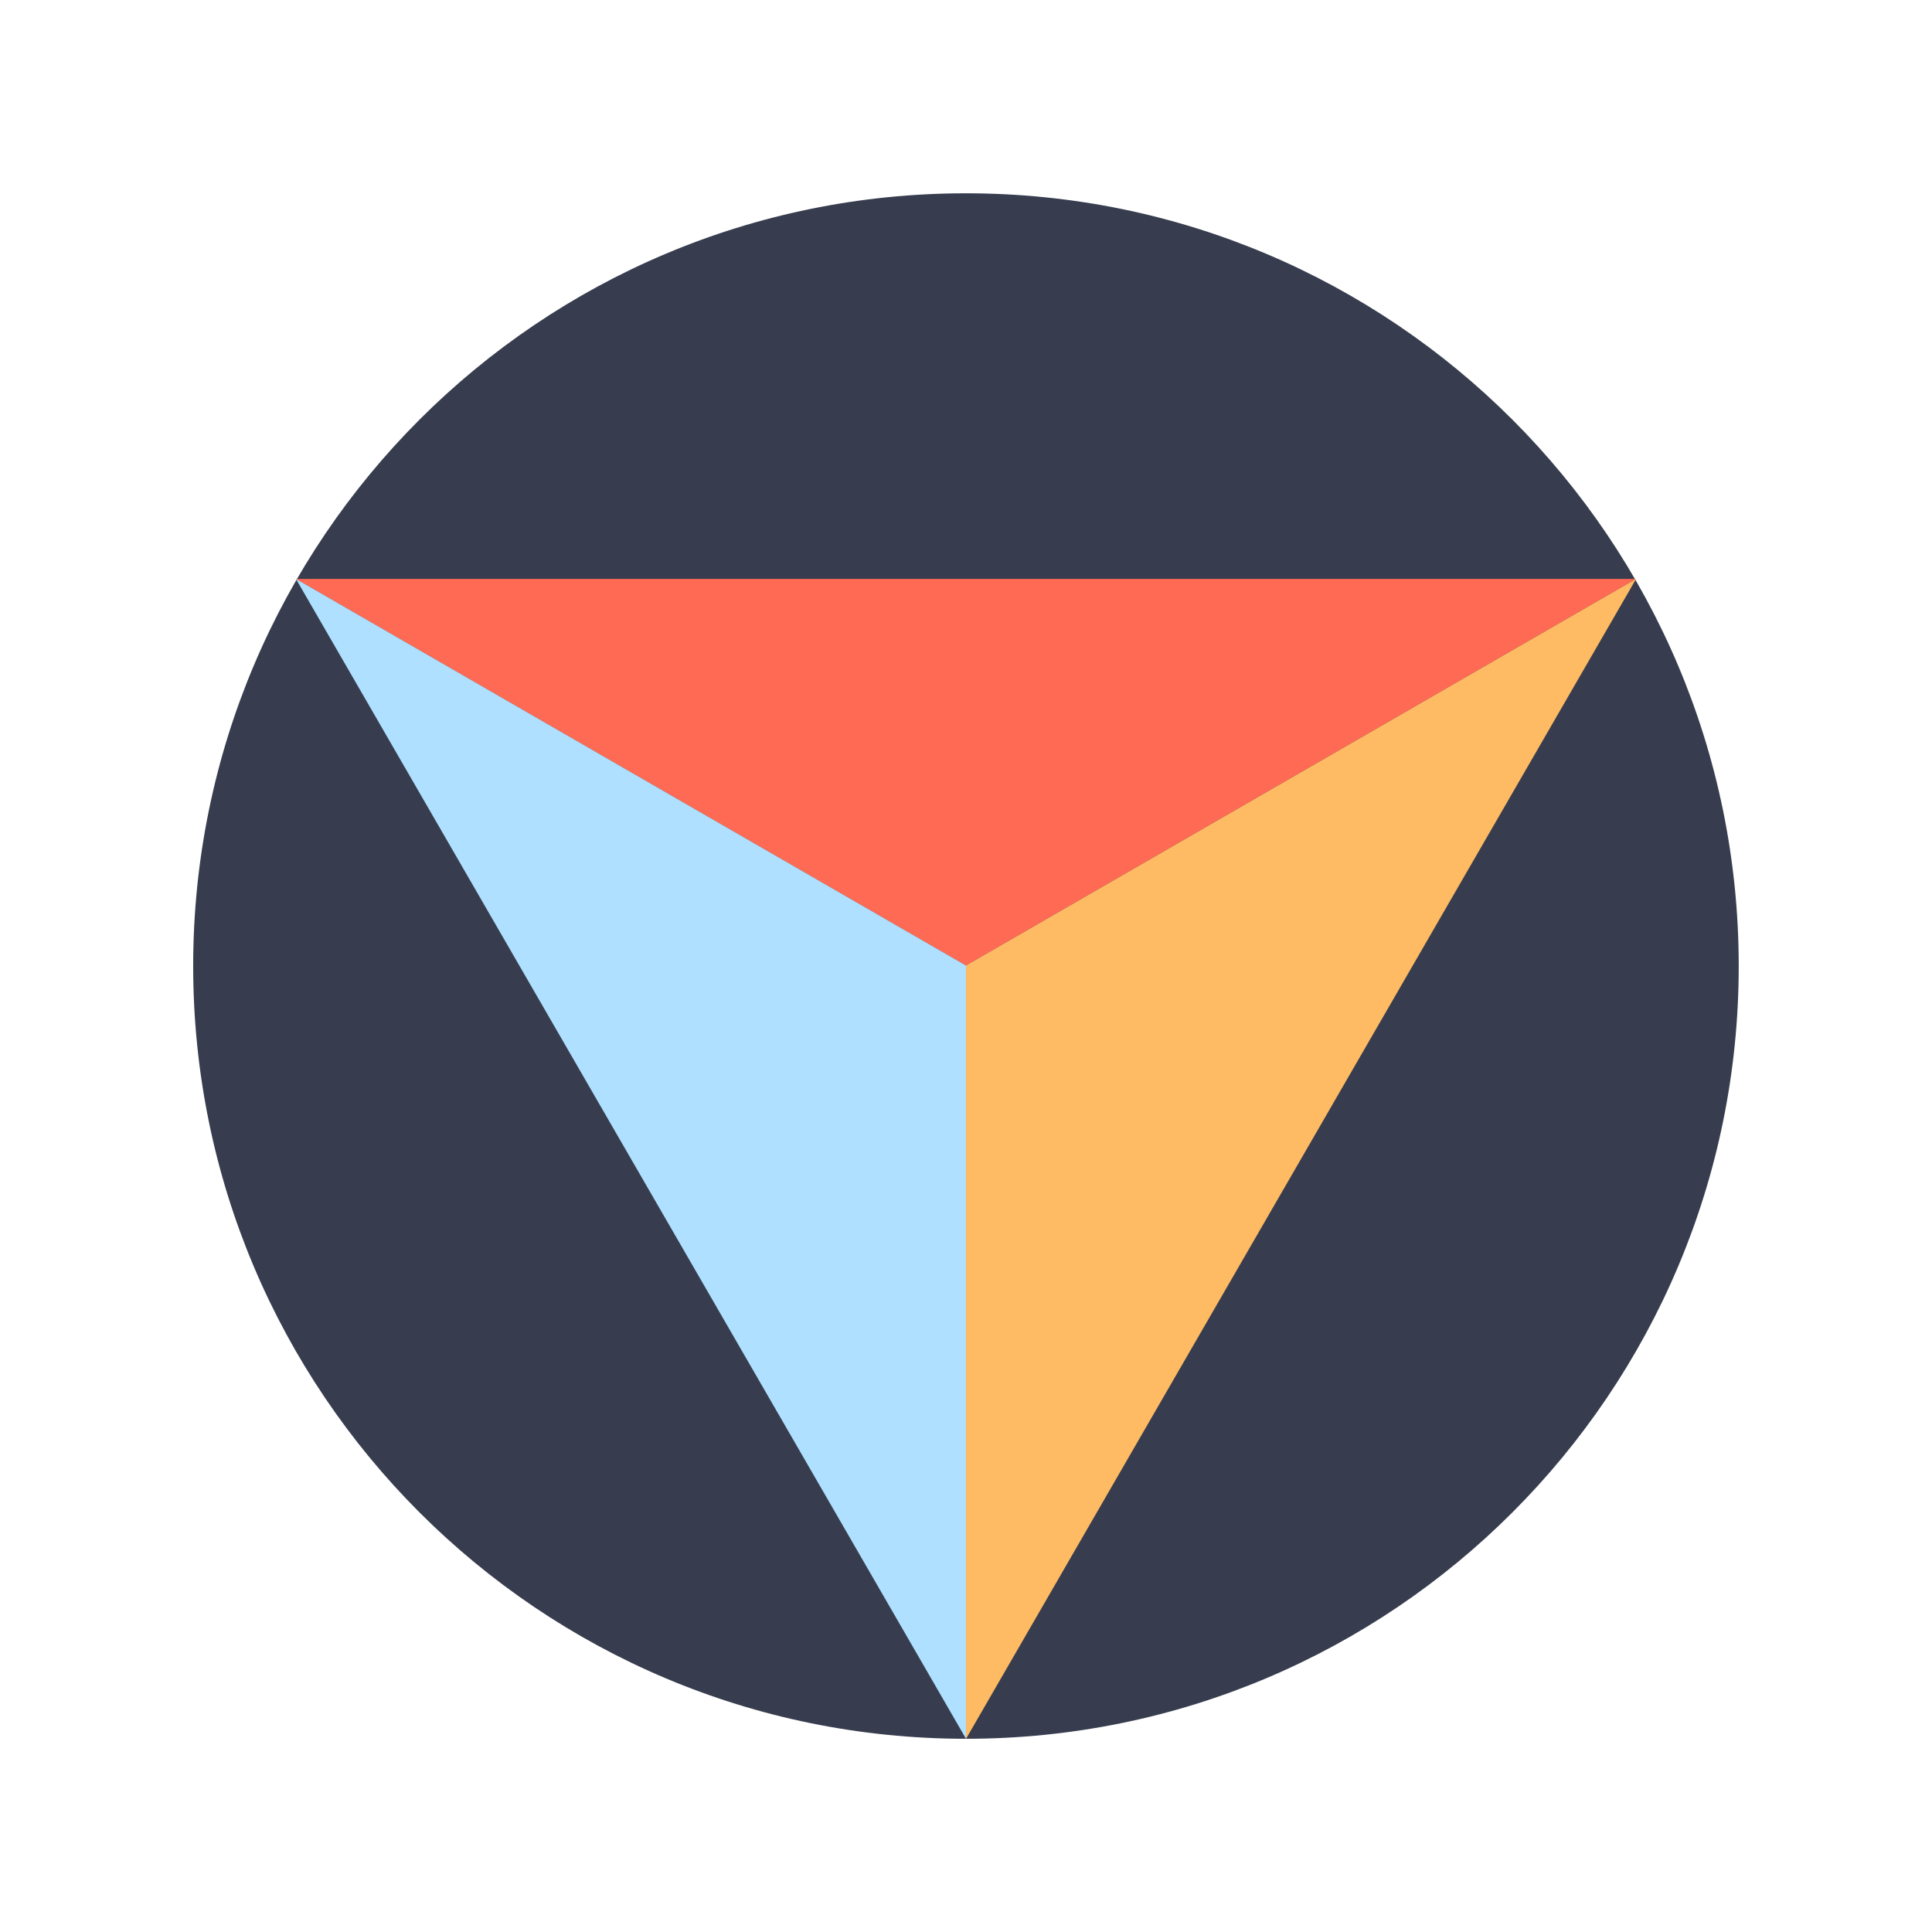
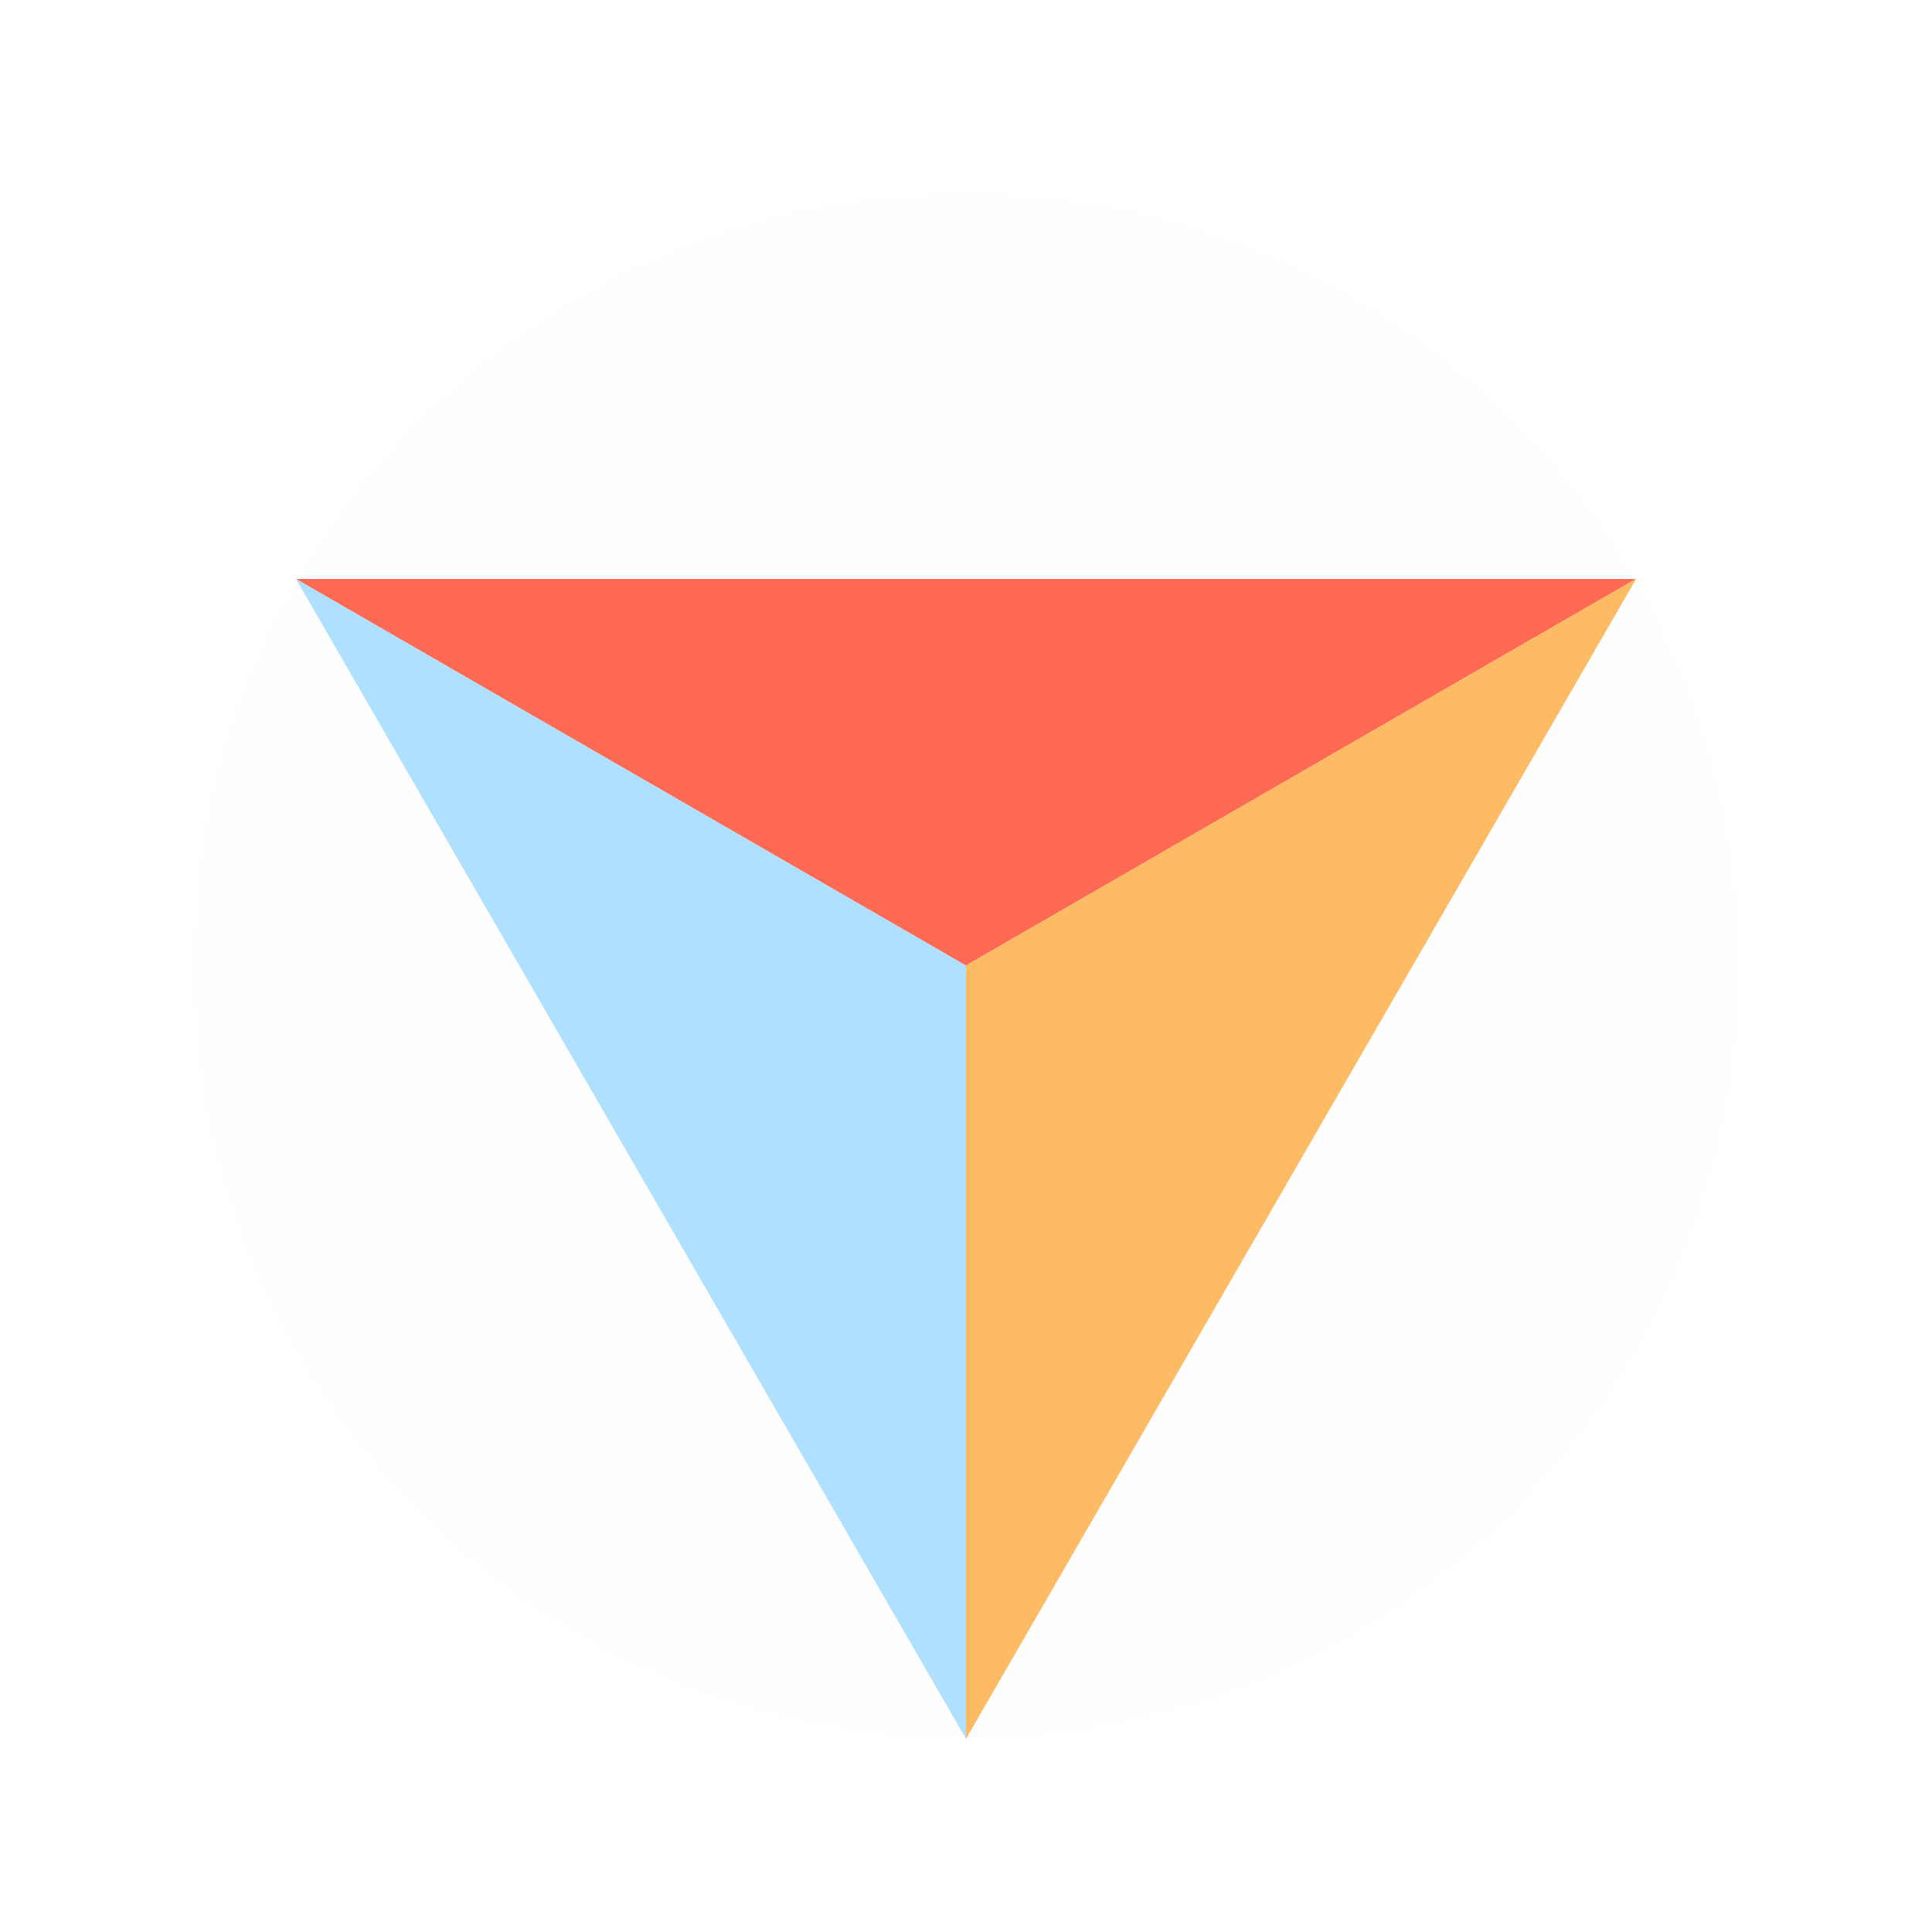
<svg xmlns="http://www.w3.org/2000/svg" width="100" height="100" viewBox="0 0 26.458 26.458" version="1.1" id="svg8">
  <defs id="defs2" />
  <g id="layer1" transform="translate(0,-270.5417)">
    <g id="g4668" transform="translate(-0.04268784,1.618173)">
      <g transform="rotate(-30,10.25109,282.3259)" id="g4591">
        <g id="g4815" transform="matrix(2.002122,5.2707029e-4,5.2711193e-4,2.001515,-13.12759,-284.1284)" style="stroke-width:0.5">
          <g id="g4821">
-             <ellipse ry="5.288" rx="5.285" style="display:inline;opacity:1;vector-effect:none;fill:#262d3f;fill-opacity:0.921;stroke:none;stroke-width:0.132;stroke-linecap:round;stroke-linejoin:round;stroke-miterlimit:4;stroke-dasharray:none;stroke-dashoffset:0;stroke-opacity:1" id="path4807" cx="153.061" cy="239.206" transform="rotate(30)" />
+             <ellipse ry="5.288" rx="5.285" style="display:inline;opacity:1;vector-effect:none;fill:#fefeff;fill-opacity:0.921;stroke:none;stroke-width:0.132;stroke-linecap:round;stroke-linejoin:round;stroke-miterlimit:4;stroke-dasharray:none;stroke-dashoffset:0;stroke-opacity:1" id="path4807" cx="153.061" cy="239.206" transform="rotate(30)" />
            <path style="opacity:1;vector-effect:none;fill:#ff6a54;fill-opacity:1;stroke:none;stroke-width:0.132;stroke-linecap:round;stroke-linejoin:round;stroke-miterlimit:4;stroke-dasharray:none;stroke-dashoffset:0;stroke-opacity:1" d="m 18.245,283.686 h -5.292 l -2.646,-4.583 7.938,4.583" id="path4505" />
            <path style="opacity:1;vector-effect:none;fill:#afe0ff;fill-opacity:1;stroke:none;stroke-width:0.132;stroke-linecap:round;stroke-linejoin:round;stroke-miterlimit:4;stroke-dasharray:none;stroke-dashoffset:0;stroke-opacity:1" d="m 10.308,279.104 2.646,4.583 -2.646,4.583 1e-6,-9.165" id="path4505-1" />
            <path style="opacity:1;vector-effect:none;fill:#ffbb63;fill-opacity:1;stroke:none;stroke-width:0.132;stroke-linecap:round;stroke-linejoin:round;stroke-miterlimit:4;stroke-dasharray:none;stroke-dashoffset:0;stroke-opacity:1" d="m 10.308,288.269 2.646,-4.583 h 5.292 l -7.938,4.583" id="path4505-0" />
          </g>
        </g>
      </g>
      <g id="g4686" />
      <g id="g4681" transform="translate(-2.5157574e-5,3.8779229e-6)">
        <g id="g4691" transform="translate(-2.350301,0.4911078)" />
      </g>
    </g>
  </g>
</svg>
